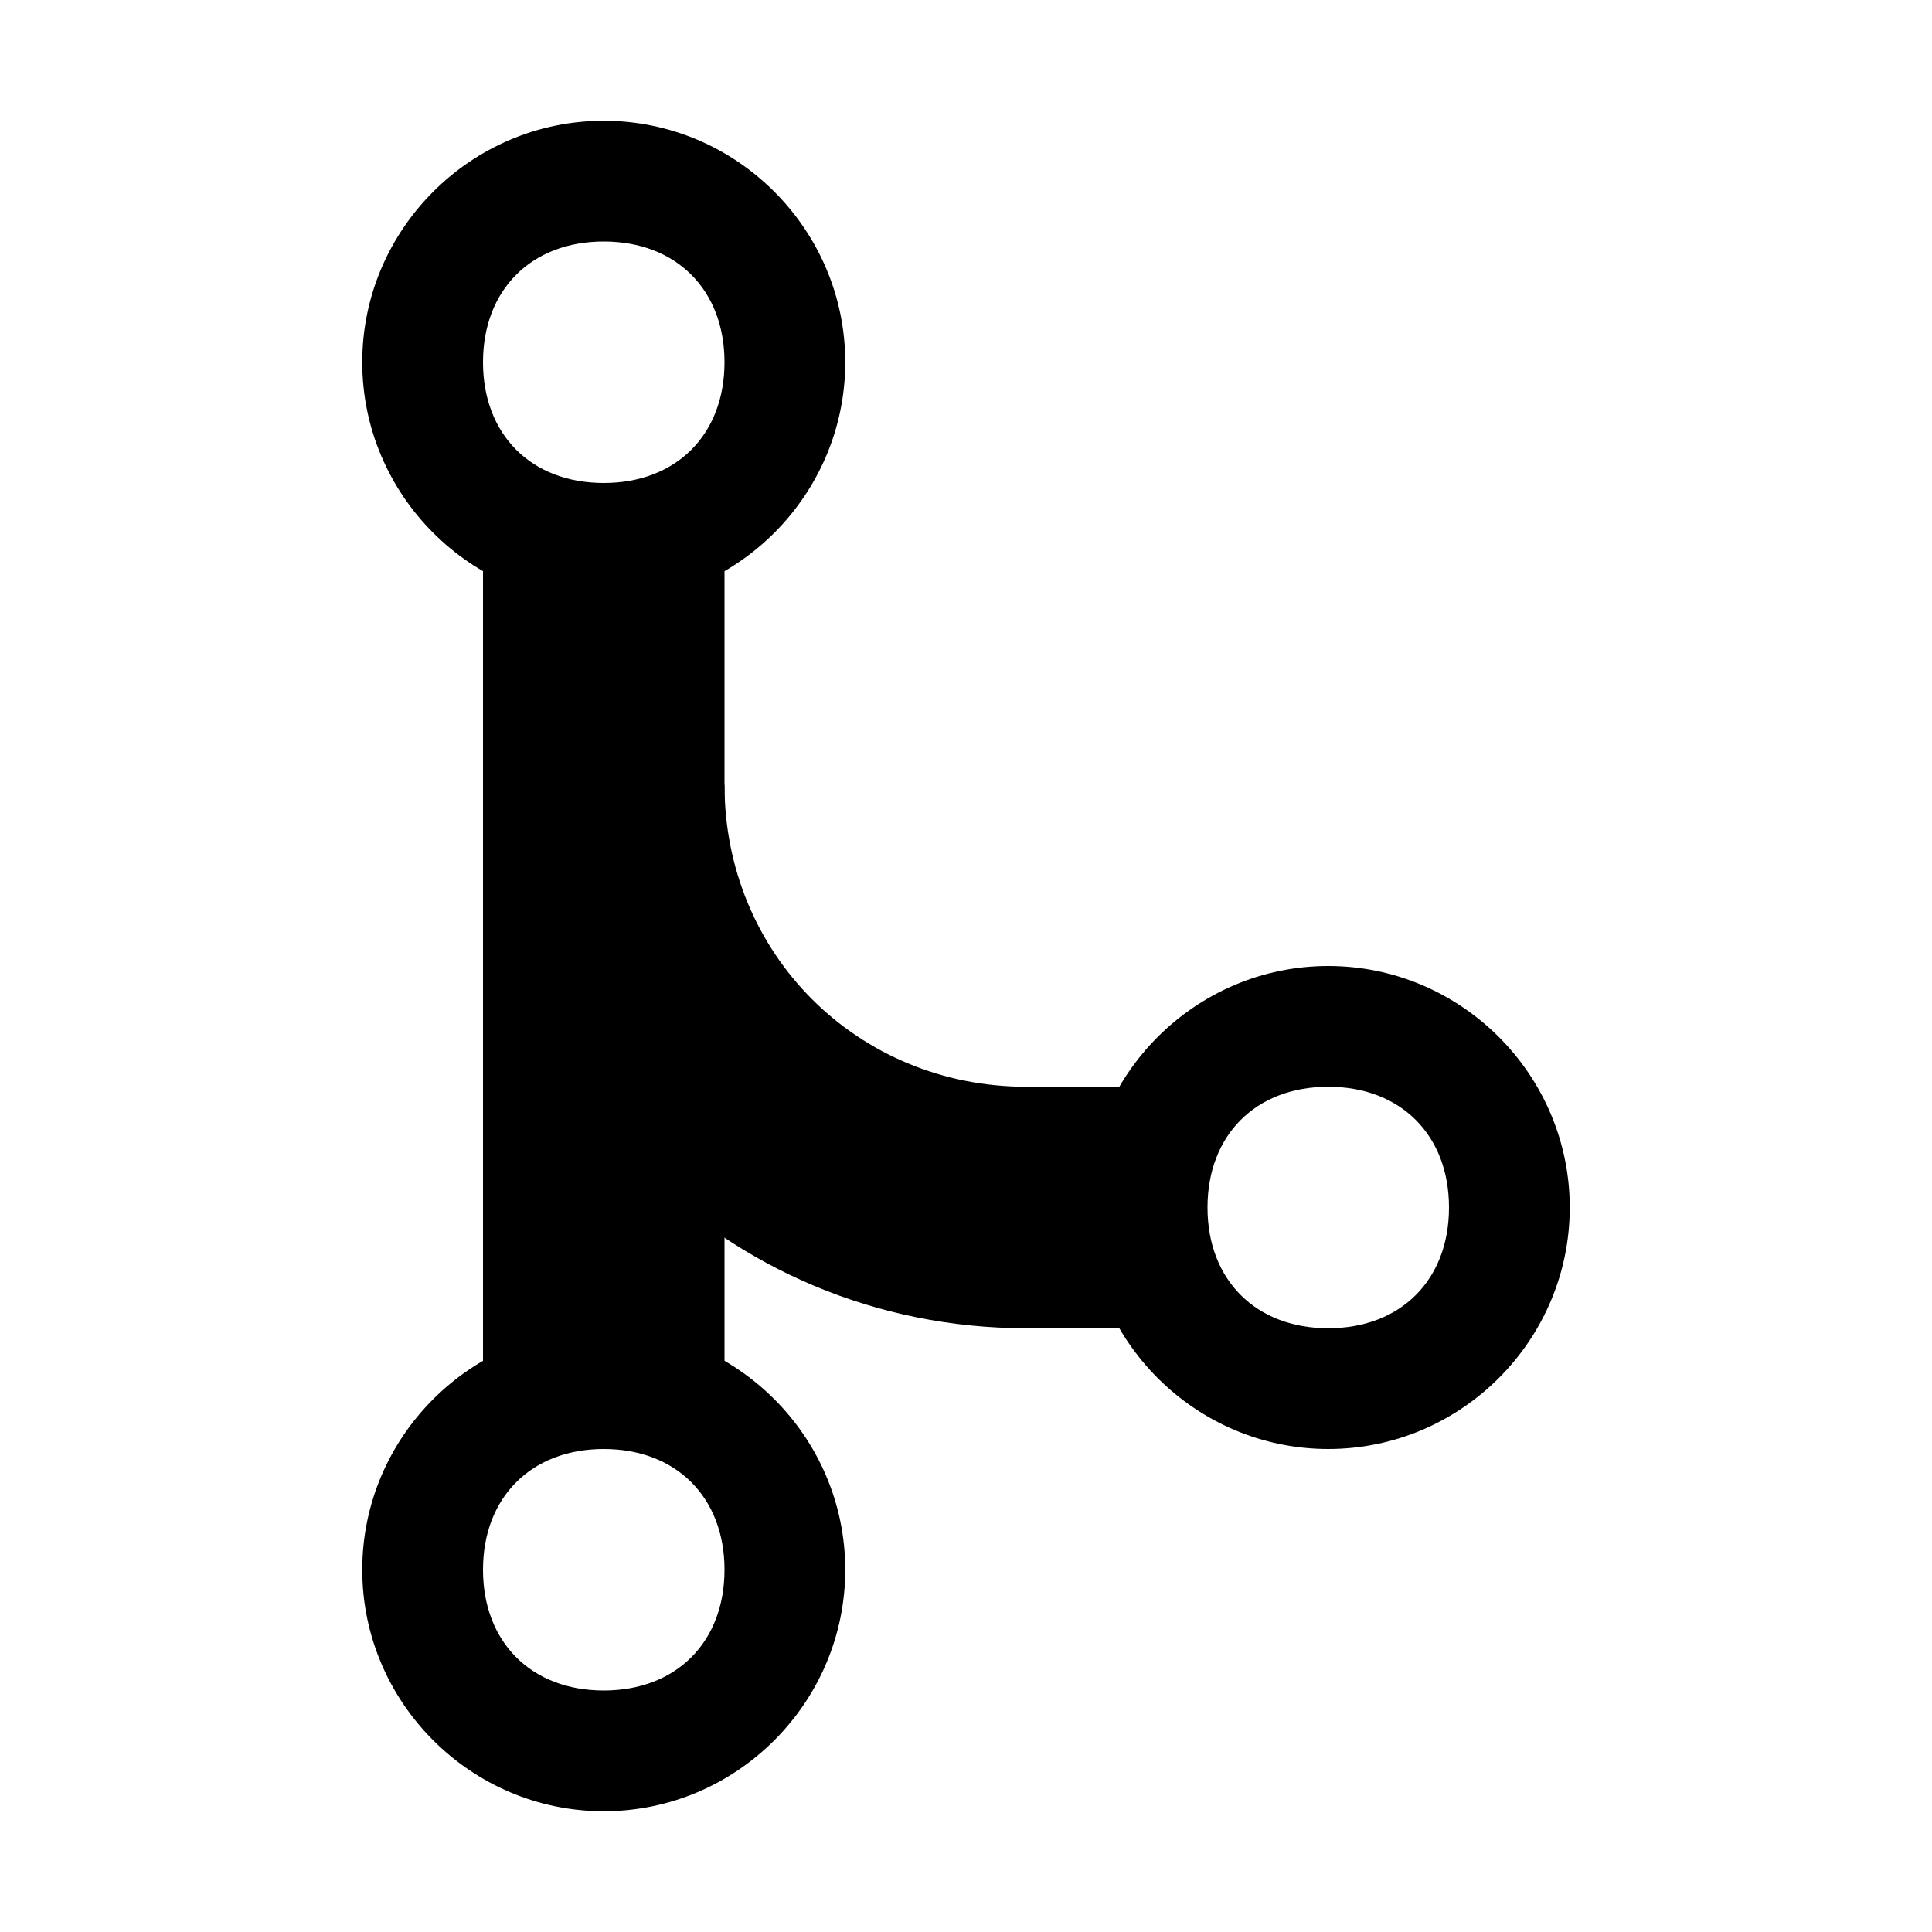
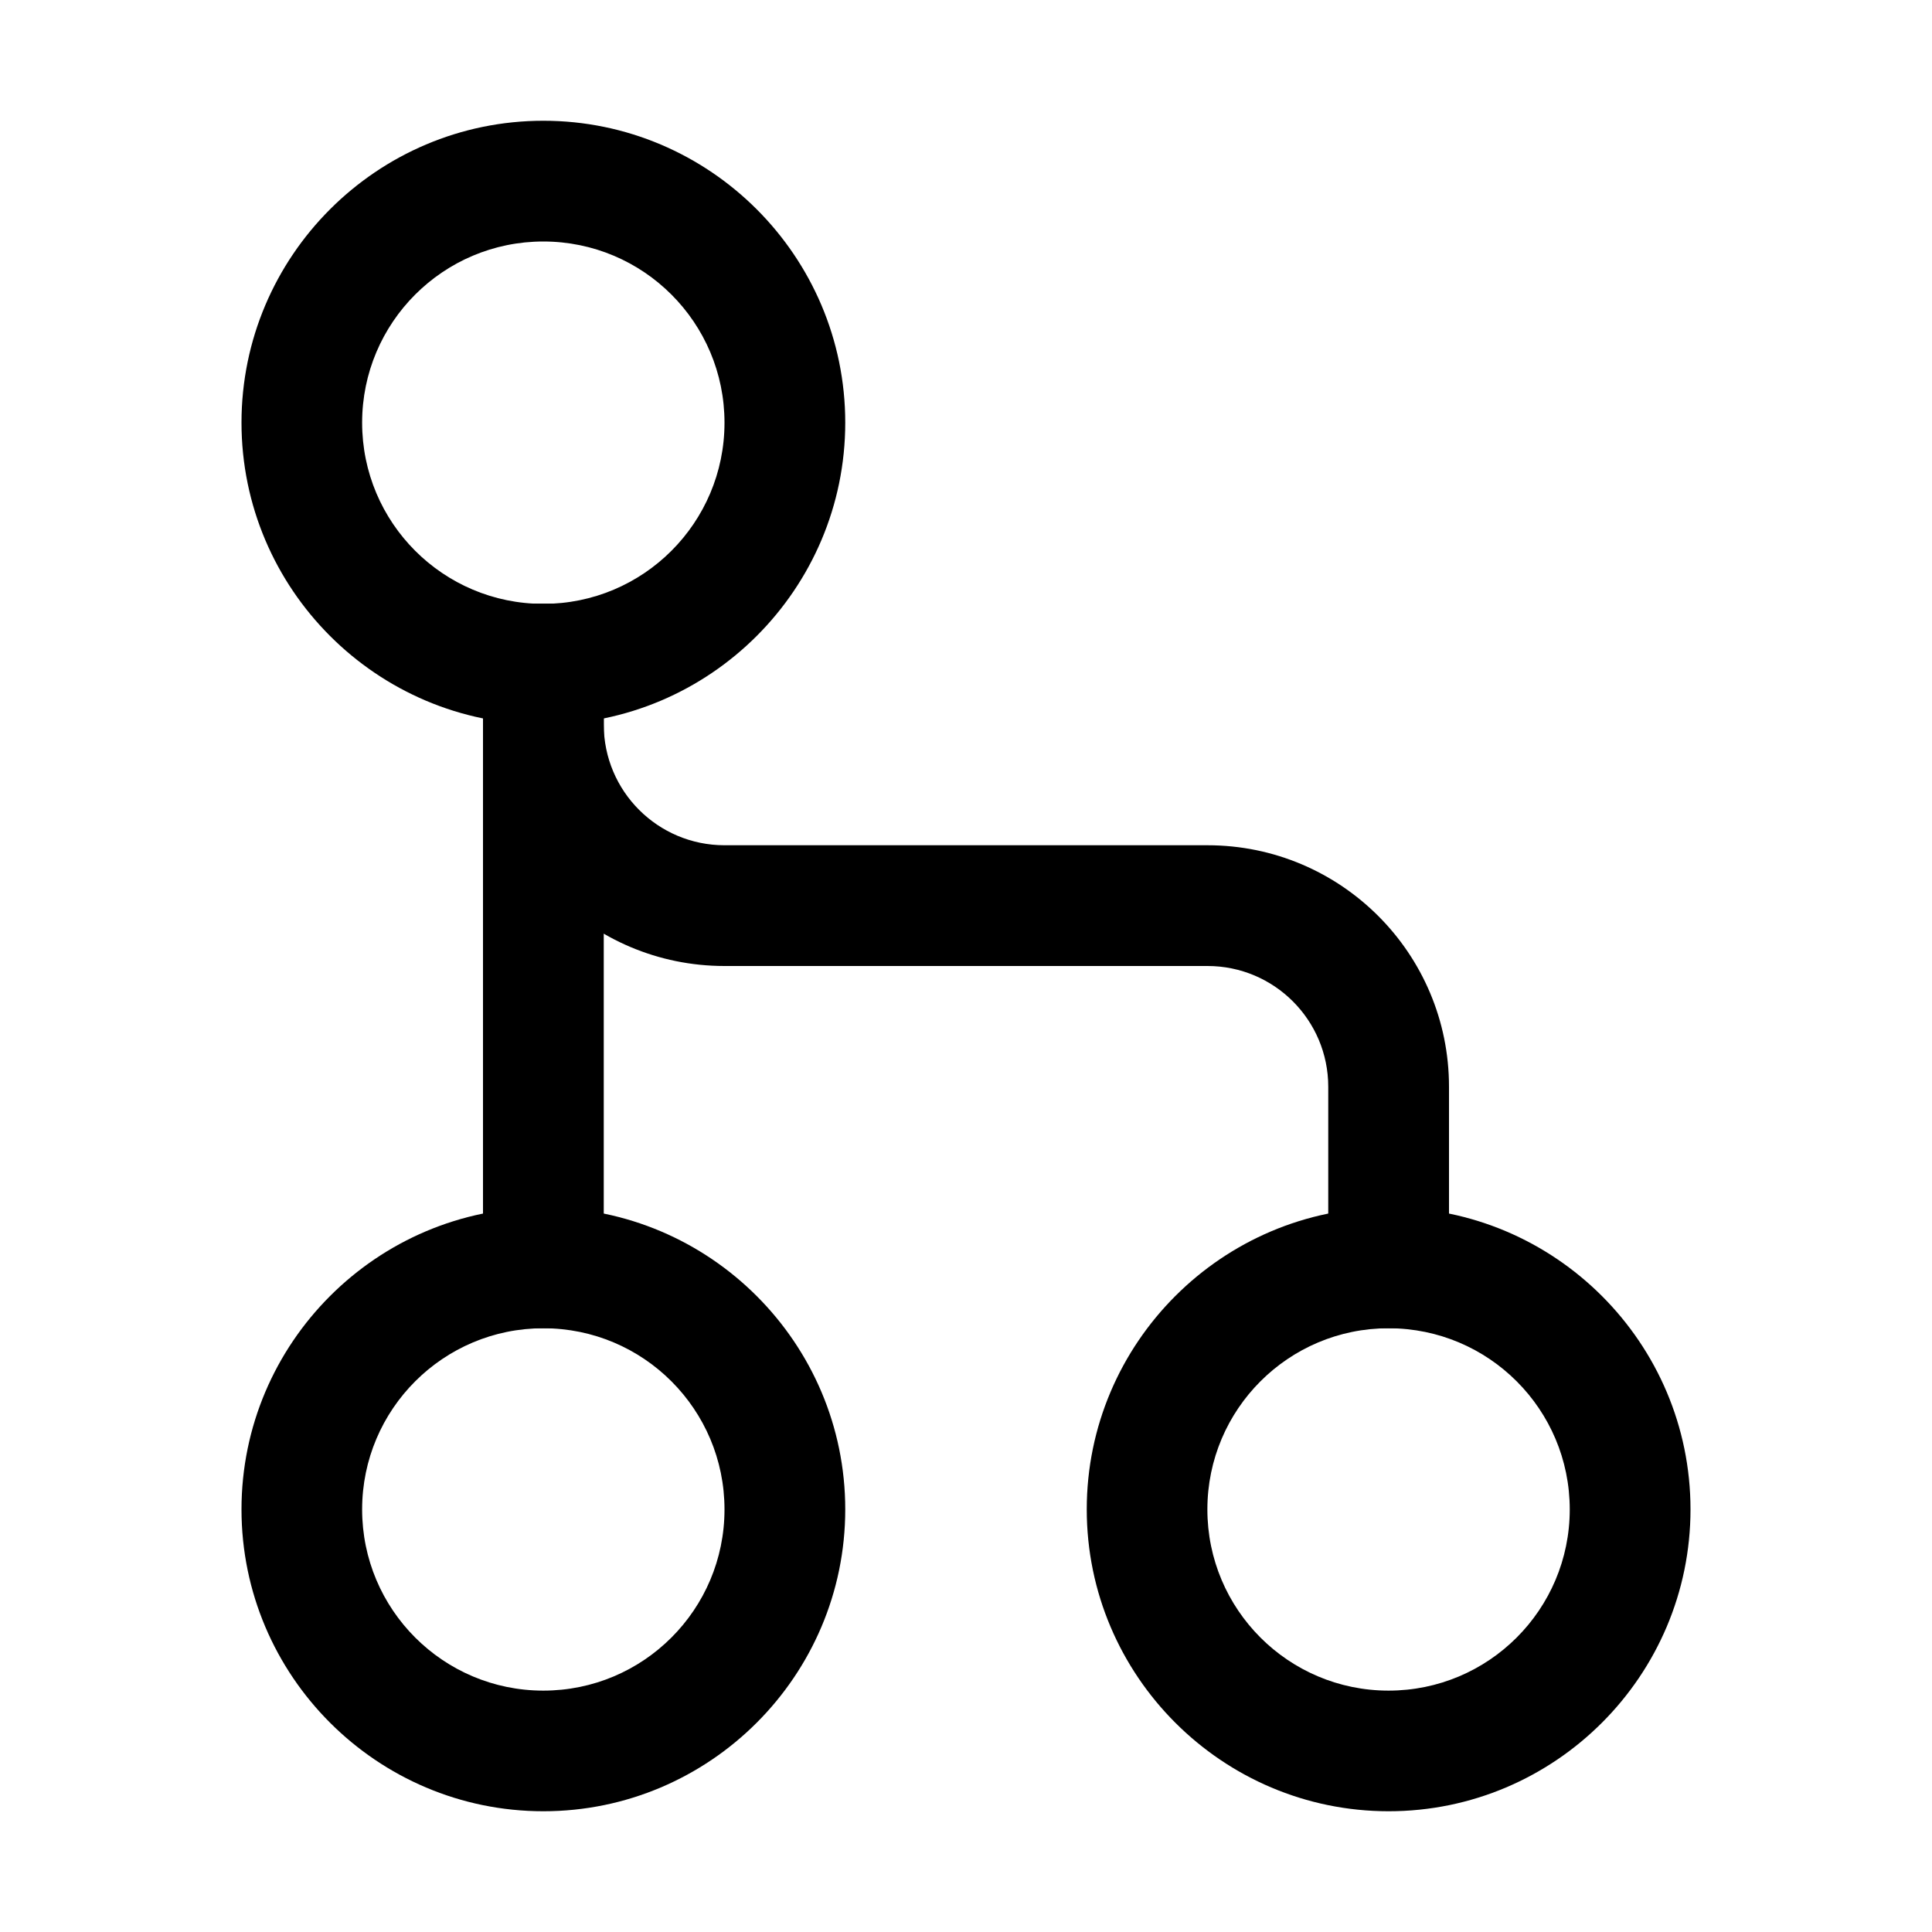
<svg xmlns="http://www.w3.org/2000/svg" viewBox="0 0 16 16">
  <g class="icon-color">
-     <path d="M5 2c.6 0 1 .4 1 1s-.4 1-1 1-1-.4-1-1 .4-1 1-1m0-1c-1.1 0-2 .9-2 2s.9 2 2 2 2-.9 2-2-.9-2-2-2zM5 12c.6 0 1 .4 1 1s-.4 1-1 1-1-.4-1-1 .4-1 1-1m0-1c-1.1 0-2 .9-2 2s.9 2 2 2 2-.9 2-2-.9-2-2-2zM11 9c.6 0 1 .4 1 1s-.4 1-1 1-1-.4-1-1 .4-1 1-1m0-1c-1.1 0-2 .9-2 2s.9 2 2 2 2-.9 2-2-.9-2-2-2z" />
-     <path d="M4 4h2v8H4z" />
-     <path d="M6 6.5C6 7.9 7.1 9 8.5 9h1v2h-1C6 11 4 9 4 6.5h2z" />
+     <path d="M11.5 11a1.5 1.5 0 1 1-.001 3.001A1.5 1.5 0 0 1 11.5 11m0-1C10.122 10 9 11.122 9 12.5s1.122 2.5 2.5 2.5 2.5-1.122 2.5-2.5-1.122-2.5-2.5-2.5zM4.5 11a1.5 1.5 0 1 1-.001 3.001A1.5 1.5 0 0 1 4.5 11m0-1C3.122 10 2 11.122 2 12.5S3.122 15 4.5 15 7 13.878 7 12.5 5.878 10 4.5 10zM4.5 2a1.5 1.5 0 1 1-.001 3.001A1.5 1.5 0 0 1 4.5 2m0-1C3.122 1 2 2.122 2 3.5S3.122 6 4.5 6 7 4.878 7 3.5 5.878 1 4.5 1z" />
+     <path d="M4 5h1v6H4z" />
+     <path d="M5 5v1a1 1 0 0 0 1 1h4a2 2 0 0 1 2 2v2h-1V9a1 1 0 0 0-1-1H6a2 2 0 0 1-2-2V5h1z" />
  </g>
</svg>
